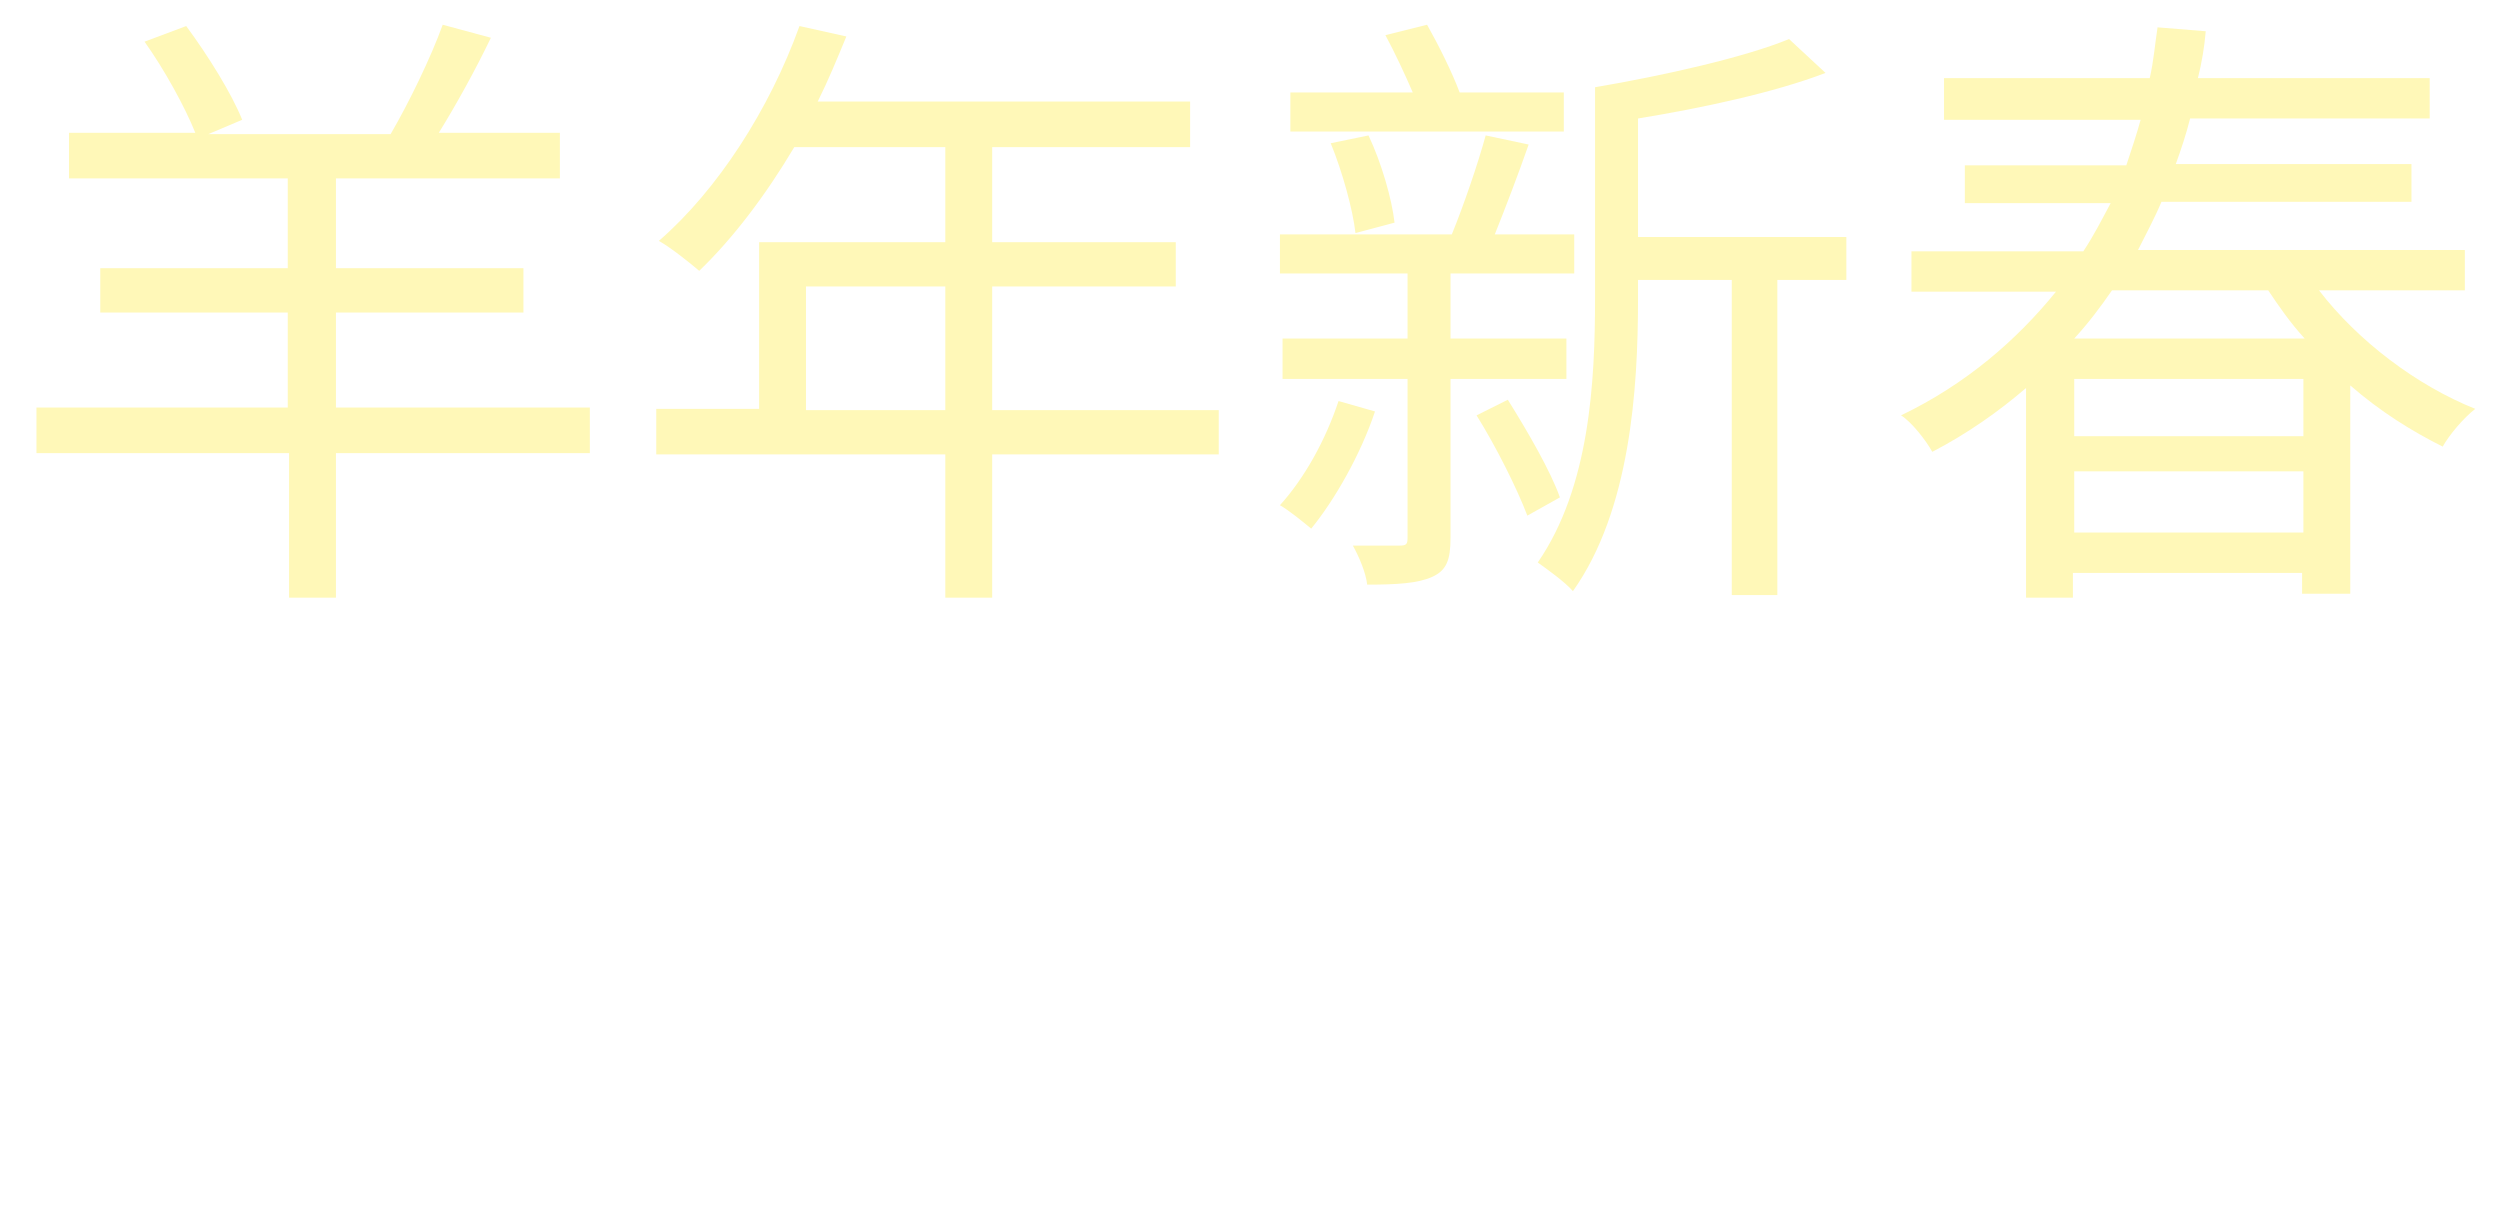
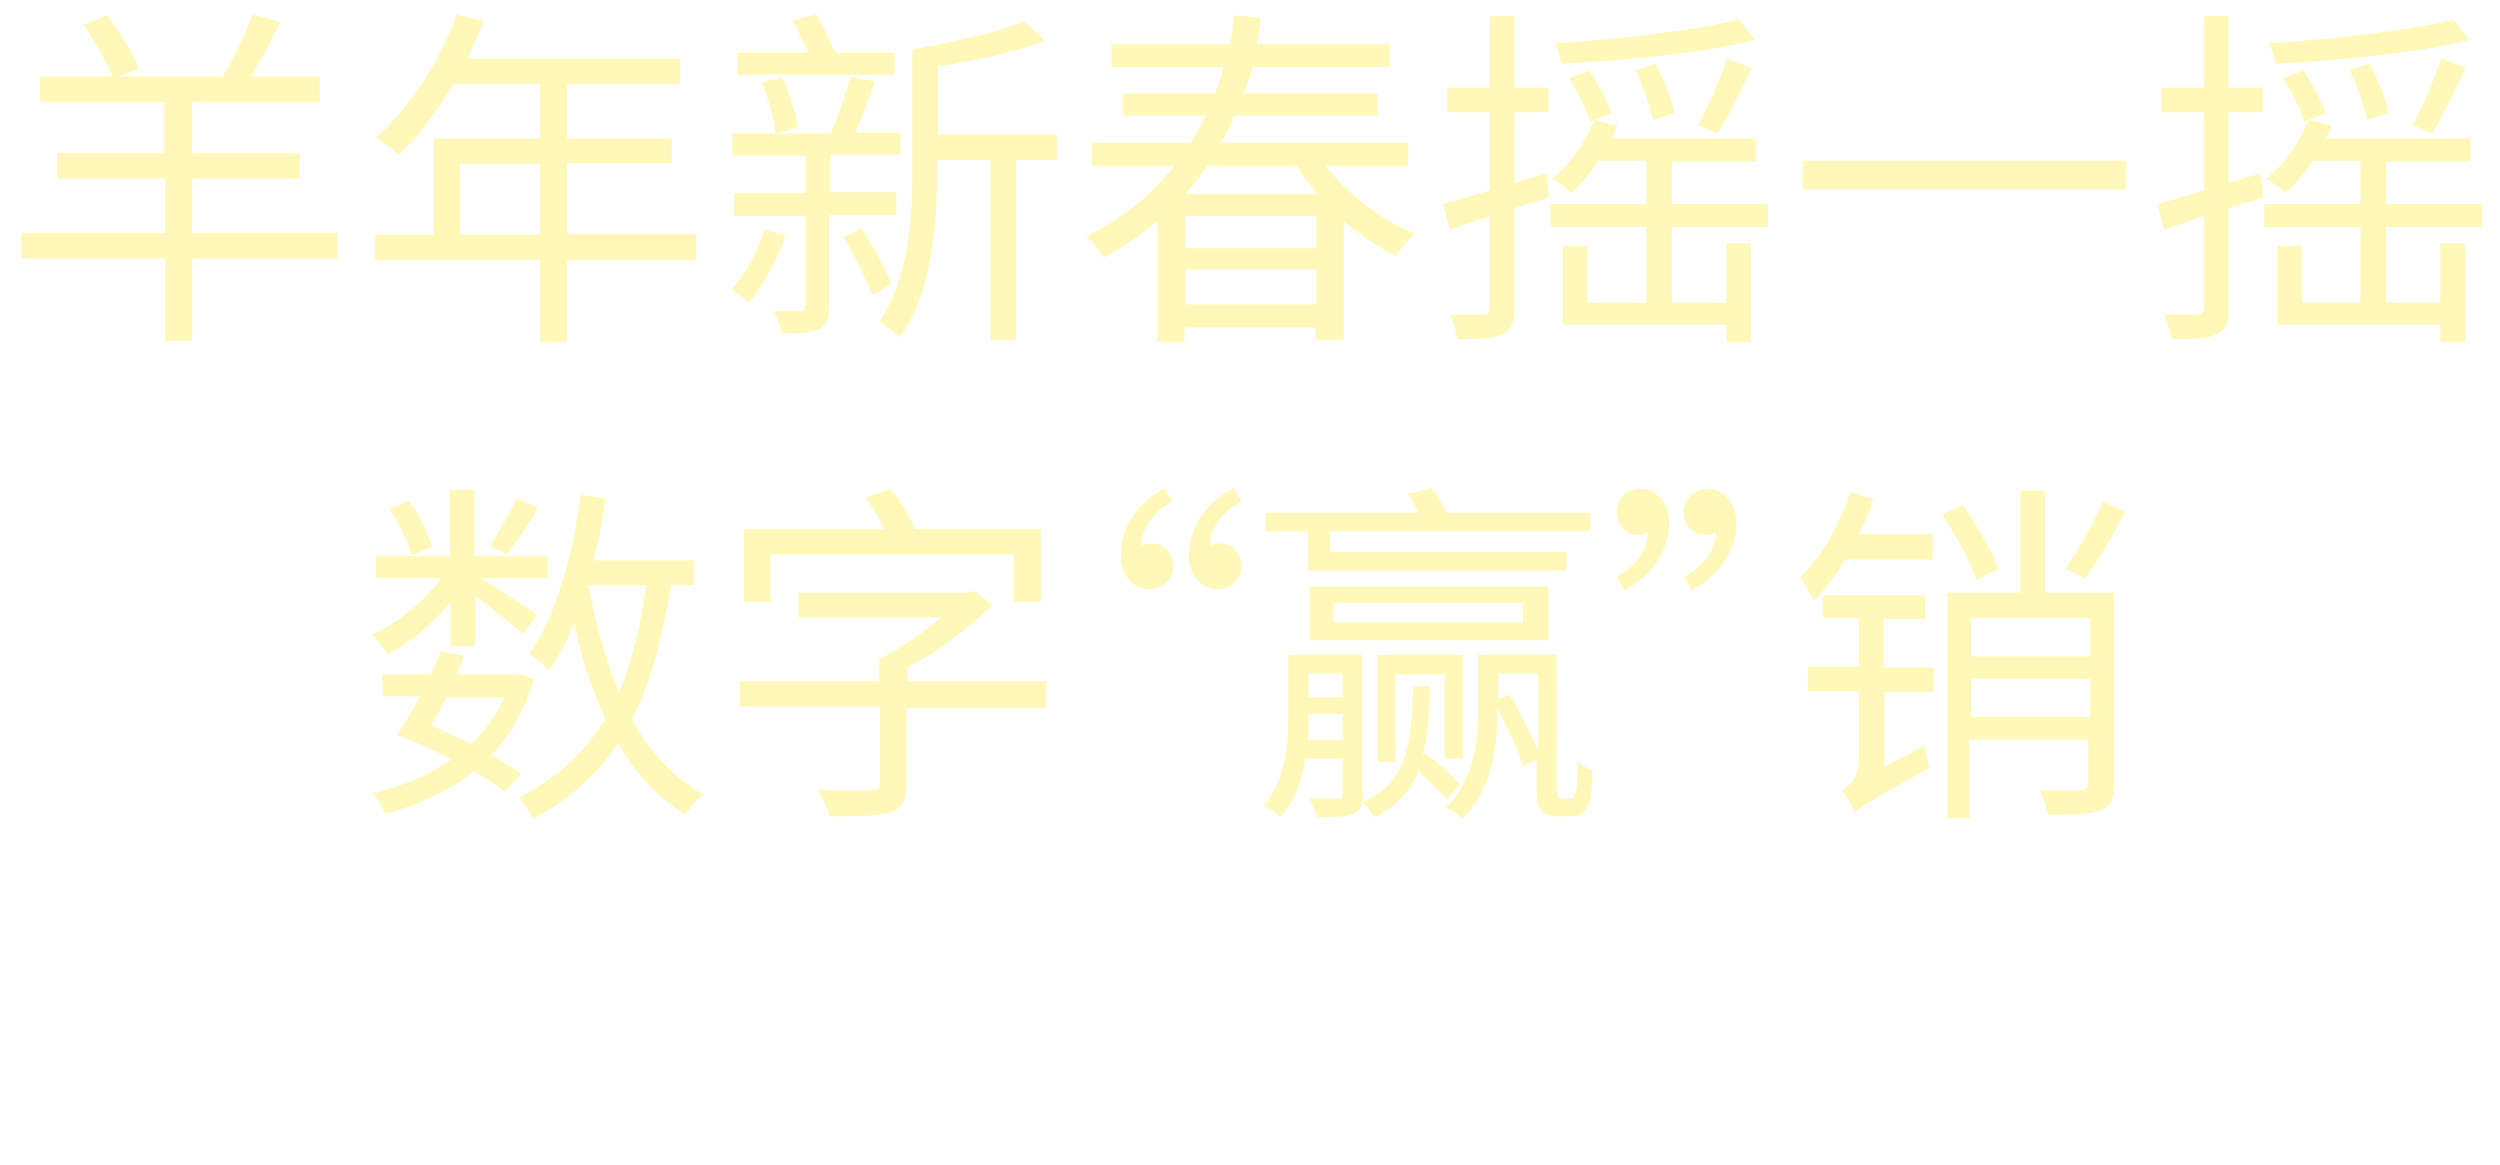
- <svg xmlns="http://www.w3.org/2000/svg" version="1.1" id="Layer_1" x="0px" y="0px" width="192px" height="92.5px" viewBox="0 0 192 92.5" style="enable-background:new 0 0 192 92.5;" xml:space="preserve">
+ <svg xmlns="http://www.w3.org/2000/svg" version="1.1" id="Layer_1" x="0px" y="0px" width="294px" height="137px" viewBox="0 0 294 137" style="enable-background:new 0 0 294 137;" xml:space="preserve">
  <style type="text/css">
	.st0{fill:#FFF8B8;}
</style>
  <g id="cover01.svg">
    <g>
-       <path class="st0" d="M45.3,34.8H25.8v11.1h-3.6V34.8H2.8v-3.5h19.3V24H7.7v-3.4h14.4v-6.9H5.3v-3.5h9.7c-0.8-2-2.4-4.9-3.9-7    l3.2-1.2c1.7,2.3,3.5,5.2,4.3,7.2L16,10.3h14c1.4-2.4,3.1-5.9,4-8.4l3.7,1c-1.2,2.5-2.7,5.2-4,7.3H43v3.5H25.8v6.9h14.4V24H25.8    v7.3h19.5V34.8z" />
-       <path class="st0" d="M93.6,34.9H76.2v11h-3.6v-11H50.4v-3.5h7.9V18.6h14.3v-7.3H61c-2.2,3.7-4.7,7-7.3,9.5    c-0.7-0.6-2.2-1.8-3.1-2.3C55.1,14.6,59.1,8.4,61.4,2L65,2.8c-0.7,1.7-1.4,3.4-2.2,5h28.6v3.5H76.2v7.3h14.1V22H76.2v9.5h17.4    V34.9z M72.6,31.5V22H61.9v9.5H72.6z" />
-       <path class="st0" d="M105.6,31.6c-1.1,3.3-3.1,6.8-4.9,9c-0.6-0.5-1.7-1.4-2.4-1.8c1.9-2.1,3.5-5,4.5-8L105.6,31.6z M111.4,29.1    v12.2c0,1.7-0.3,2.5-1.4,3c-1.1,0.5-2.7,0.6-5,0.6c-0.1-0.9-0.6-2.1-1.1-3c1.6,0,3.1,0,3.6,0c0.5,0,0.6-0.1,0.6-0.6V29.1h-9.6V26    h9.6v-5h-9.8v-3h13.2c0.9-2.2,2-5.4,2.6-7.6l3.3,0.7c-0.8,2.3-1.8,4.9-2.6,6.9h6.1v3h-9.5v5h8.9v3.1H111.4z M120.1,10.1h-21v-3    h9.4c-0.6-1.4-1.4-3.1-2.1-4.4l3.2-0.8c0.9,1.6,1.9,3.6,2.5,5.2h8V10.1z M105.1,10.4c1,2.1,1.8,4.9,2,6.7l-3,0.8    c-0.2-1.8-1-4.7-1.9-6.9L105.1,10.4z M115.8,30.7c1.5,2.4,3.3,5.5,4,7.5l-2.5,1.4c-0.8-2.1-2.4-5.3-3.9-7.7L115.8,30.7z     M141.8,21.5h-5.3v24.2h-3.5V21.5h-7.2V23c0,6.9-0.6,16.2-5,22.4c-0.6-0.7-2-1.7-2.7-2.2c4-5.8,4.4-13.9,4.4-20.3V6.7    c5.3-0.9,11.5-2.3,14.9-3.7l2.8,2.6c-3.9,1.5-9.5,2.7-14.4,3.5v9.1h16V21.5z" />
-       <path class="st0" d="M178.1,22.3c3,3.9,7.5,7.3,12,9.1c-0.9,0.7-2,2-2.5,2.9c-2.4-1.2-4.8-2.7-7.1-4.7v16h-3.7V44h-17.6v1.9h-3.6    V29.8c-2.1,1.8-4.5,3.5-7.2,4.9c-0.5-0.9-1.6-2.3-2.4-2.8c5-2.4,8.9-5.8,11.9-9.5h-11.1v-3.1H160c0.8-1.2,1.4-2.4,2.1-3.7h-11.2    v-2.9h12.4c0.4-1.2,0.8-2.4,1.1-3.5h-15.1V6h15.8c0.3-1.3,0.4-2.6,0.6-3.9l3.7,0.3c-0.1,1.2-0.3,2.4-0.6,3.6h17.8v3.1h-18.4    c-0.3,1.2-0.7,2.4-1.1,3.5h18.1v2.9H166c-0.5,1.2-1.2,2.5-1.8,3.7h25.1v3.1H178.1z M176.9,29.1h-17.6v4.4h17.6V29.1z M176.9,40.9    v-4.7h-17.6v4.7H176.9z M162.2,22.3c-0.9,1.3-1.8,2.5-2.9,3.7H177c-1.1-1.2-2-2.5-2.8-3.7H162.2z" />
+       <path class="st0" d="M39.6,30.4H22.6v9.7h-3.2v-9.7H2.5v-3h16.9V21H6.7v-3h12.6v-6H4.7V9h8.5c-0.7-1.7-2.1-4.3-3.4-6.1l2.8-1.1    c1.5,2,3.1,4.6,3.7,6.3L14,9h12.2c1.3-2.1,2.7-5.2,3.5-7.3L33,2.6c-1.1,2.2-2.4,4.5-3.5,6.4h8.1v3H22.6v6h12.6v3H22.6v6.4h17.1    V30.4z" />
+       <path class="st0" d="M81.9,30.6H66.7v9.6h-3.2v-9.6H44.1v-3H51V16.3h12.5V9.9H53.3c-1.9,3.2-4.1,6.1-6.4,8.3    c-0.6-0.5-1.9-1.6-2.7-2c3.9-3.4,7.5-8.9,9.5-14.5l3.2,0.8c-0.6,1.5-1.3,3-1.9,4.4h25v3H66.7v6.4H79v2.9H66.7v8.3h15.2V30.6z     M63.5,27.6v-8.3h-9.4v8.3H63.5z" />
+       <path class="st0" d="M92.4,27.7c-1,2.9-2.7,5.9-4.3,7.9c-0.5-0.4-1.5-1.2-2.1-1.6c1.7-1.8,3.1-4.4,3.9-7L92.4,27.7z M97.5,25.4    v10.7c0,1.5-0.3,2.2-1.2,2.6c-1,0.5-2.4,0.5-4.4,0.5c-0.1-0.8-0.5-1.8-0.9-2.6c1.4,0,2.7,0,3.2,0c0.4,0,0.5-0.1,0.5-0.5V25.4h-8.4    v-2.7h8.4v-4.4h-8.6v-2.6h11.6c0.8-1.9,1.8-4.7,2.3-6.7l2.9,0.6c-0.7,2-1.6,4.3-2.3,6h5.3v2.6h-8.3v4.4h7.8v2.7H97.5z M105.1,8.8    H86.7V6.2H95c-0.5-1.3-1.2-2.7-1.8-3.8l2.8-0.7c0.8,1.4,1.7,3.2,2.2,4.5h7V8.8z M92,9.1c0.8,1.8,1.6,4.3,1.8,5.9l-2.6,0.7    c-0.2-1.6-0.8-4.1-1.6-6L92,9.1z M101.3,26.8c1.3,2.1,2.9,4.8,3.5,6.6l-2.2,1.3c-0.7-1.8-2.1-4.7-3.4-6.8L101.3,26.8z M124.1,18.8    h-4.6V40h-3V18.8h-6.3v1.3c0,6-0.5,14.2-4.4,19.6c-0.5-0.6-1.7-1.5-2.4-1.9c3.5-5,3.9-12.1,3.9-17.7V5.8c4.7-0.8,10-2,13.1-3.3    l2.5,2.3c-3.4,1.3-8.3,2.4-12.6,3v8h14V18.8z" />
+       <path class="st0" d="M155.9,19.5c2.6,3.4,6.6,6.4,10.5,8c-0.8,0.6-1.7,1.8-2.2,2.6c-2.1-1-4.2-2.4-6.2-4.1v14h-3.3v-1.5h-15.4v1.7    h-3.2V26c-1.8,1.6-3.9,3-6.3,4.3c-0.4-0.8-1.4-2-2.1-2.5c4.4-2.1,7.8-5,10.4-8.3h-9.7v-2.7H140c0.7-1.1,1.3-2.1,1.8-3.2H132V11    h10.9c0.4-1,0.7-2.1,1-3.1h-13.2V5.2h13.9c0.3-1.1,0.4-2.3,0.5-3.4l3.2,0.3c-0.1,1-0.3,2.1-0.5,3.1h15.6v2.7h-16.1    c-0.3,1-0.6,2.1-1,3.1H162v2.6h-16.8c-0.5,1.1-1,2.2-1.6,3.2h22v2.7H155.9z M154.8,25.4h-15.4v3.8h15.4V25.4z M154.8,35.8v-4.1    h-15.4v4.1H154.8z M142,19.5c-0.8,1.1-1.6,2.2-2.6,3.3h15.5c-0.9-1-1.7-2.2-2.4-3.3H142z" />
+       <path class="st0" d="M182.2,23.2l-4.1,1.3v11.8c0,1.7-0.4,2.5-1.4,3c-1,0.5-2.6,0.6-5.3,0.6c-0.1-0.8-0.5-2-0.9-2.9    c1.8,0,3.4,0,3.9,0c0.5,0,0.8-0.2,0.8-0.8V25.4l-4.7,1.6l-0.8-3c1.6-0.4,3.4-1,5.5-1.6v-9.2h-5v-2.9h5V1.9h2.9v8.4h4v2.9h-4v8.3    l3.7-1.1L182.2,23.2z M196.6,35.6h6.4v-7h2.9v11.6H203v-2h-19.2v-9.3h2.9v6.7h6.9v-8.9h-11.3V24h11.3v-5.1H188    c-1,1.5-2.1,2.8-3.2,3.8c-0.5-0.5-1.6-1.3-2.3-1.7c2.2-1.7,3.9-4.2,5-6.9l2.7,0.7c-0.2,0.5-0.4,1-0.7,1.5h17v2.7h-9.9V24h11.3v2.7    h-11.3V35.6z M206.4,4.7c-5.8,1.5-15.2,2.4-22.8,2.8c-0.1-0.7-0.4-1.7-0.8-2.4c7.5-0.5,16.6-1.5,21.7-2.8L206.4,4.7z M187,14.3    c-0.4-1.3-1.5-3.5-2.5-5.1l2.4-0.9c1,1.6,2.2,3.6,2.6,5L187,14.3z M194.4,14.1c-0.3-1.5-1.2-4-2.1-5.9l2.4-0.7    c0.9,1.8,1.9,4.2,2.2,5.8L194.4,14.1z M199.7,14.7c1.2-2.1,2.6-5.5,3.4-7.8l2.9,1.1c-1.3,2.6-2.8,5.8-4,7.7L199.7,14.7z" />
+       <path class="st0" d="M250,18.9v3.4h-38v-3.4H250z" />
+       <path class="st0" d="M266.2,23.2l-4.1,1.3v11.8c0,1.7-0.4,2.5-1.4,3c-1,0.5-2.6,0.6-5.3,0.6c-0.1-0.8-0.5-2-0.9-2.9    c1.8,0,3.4,0,3.9,0c0.5,0,0.8-0.2,0.8-0.8V25.4l-4.7,1.6l-0.8-3c1.6-0.4,3.4-1,5.5-1.6v-9.2h-5v-2.9h5V1.9h2.9v8.4h4v2.9h-4v8.3    l3.7-1.1L266.2,23.2z M280.6,35.6h6.4v-7h2.9v11.6H287v-2h-19.2v-9.3h2.9v6.7h6.9v-8.9h-11.3V24h11.3v-5.1H272    c-1,1.5-2.1,2.8-3.2,3.8c-0.5-0.5-1.6-1.3-2.3-1.7c2.2-1.7,3.9-4.2,5-6.9l2.7,0.7c-0.2,0.5-0.4,1-0.7,1.5h17v2.7h-9.9V24h11.3v2.7    h-11.3V35.6z M290.4,4.7c-5.8,1.5-15.2,2.4-22.8,2.8c-0.1-0.7-0.4-1.7-0.8-2.4c7.5-0.5,16.6-1.5,21.7-2.8L290.4,4.7z M271,14.3    c-0.4-1.3-1.5-3.5-2.5-5.1l2.4-0.9c1,1.6,2.2,3.6,2.6,5L271,14.3z M278.4,14.1c-0.3-1.5-1.2-4-2.1-5.9l2.4-0.7    c0.9,1.8,1.9,4.2,2.2,5.8L278.4,14.1z M283.7,14.7c1.2-2.1,2.6-5.5,3.4-7.8l2.9,1.1c-1.3,2.6-2.8,5.8-4,7.7L283.7,14.7z" />
+       <path class="st0" d="M52.9,70.9c-2.1,2.5-4.8,4.8-7.4,6.1c-0.3-0.7-1.1-1.8-1.7-2.4c2.9-1.3,6-3.8,8.1-6.6h-7.7v-2.6h8.7v-7.8h2.9    v7.8h8.6v2.6h-7.9c2.1,1.2,5.7,3.6,6.7,4.3l-1.7,2.3c-1-1-3.6-3-5.6-4.5V76h-2.9V70.9z M59.4,93.1c-1-0.7-2.2-1.6-3.7-2.4    c-3,2.4-6.6,4-10.4,5c-0.3-0.7-0.9-1.8-1.5-2.4c3.4-0.8,6.6-2.1,9.3-4c-2.1-1.1-4.4-2.1-6.4-2.9c0.9-1.3,1.8-2.8,2.7-4.5h-4.4    v-2.6h5.7c0.4-0.9,0.8-1.8,1.1-2.7l2.8,0.5c-0.3,0.7-0.5,1.4-0.9,2.2h6.8l0.5-0.1l1.8,0.7c-1.1,3.6-2.8,6.6-5,8.9    c1.3,0.8,2.6,1.5,3.5,2.2L59.4,93.1z M48.4,65.3c-0.4-1.5-1.5-3.8-2.6-5.5l2.3-0.9c1.2,1.6,2.3,3.9,2.7,5.4L48.4,65.3z M52.5,82    c-0.6,1.2-1.3,2.4-1.8,3.3c1.6,0.7,3.2,1.5,4.7,2.2c1.6-1.5,3-3.4,3.9-5.5H52.5z M63.3,59.8c-1.2,1.9-2.6,4-3.7,5.4l-2-1    c1-1.5,2.4-3.9,3.2-5.6L63.3,59.8z M78.9,68.8c-1,6.3-2.4,11.5-4.6,15.8c2.1,3.8,4.9,6.9,8.4,8.8c-0.7,0.6-1.6,1.6-2.1,2.4    c-3.2-2-5.9-4.8-7.9-8.4c-2.5,3.7-5.7,6.6-10,8.9c-0.3-0.7-1.2-1.9-1.7-2.5c4.5-2.2,7.8-5.3,10.2-9.3c-1.6-3.3-2.8-7.1-3.7-11.2    c-0.8,2.1-1.8,3.9-2.9,5.5c-0.5-0.5-1.7-1.5-2.4-1.9c3.2-4.4,5.1-11.4,6.1-18.7l2.9,0.4c-0.3,2.5-0.8,4.9-1.4,7.3h11.8v2.9H78.9z     M69.2,68.8c0.8,4.5,2,8.8,3.6,12.6c1.5-3.5,2.5-7.7,3.2-12.6H69.2z" />
+       <path class="st0" d="M122.9,83.3h-16.3v9c0,1.8-0.5,2.8-1.9,3.2c-1.5,0.5-3.7,0.5-7.1,0.5c-0.3-0.9-0.9-2.3-1.4-3.1    c2.9,0.1,5.5,0.1,6.3,0c0.8,0,1-0.2,1-0.8v-9H87v-3h16.4v-2.6c2.4-1.2,5.2-3.1,7.3-4.9H93.9v-2.9h20l0.7-0.2l2.1,1.6    c-2.6,2.7-6.4,5.5-10,7.4v1.6h16.3V83.3z M90.6,70.8h-3.1v-8.6H104c-0.6-1.2-1.4-2.6-2.2-3.7l3-1c1.1,1.4,2.2,3.3,2.8,4.7h14.8    v8.6h-3.2v-5.6H90.6V70.8z" />
+       <path class="st0" d="M137.9,59c-2.3,1.1-3.7,3.3-3.7,5.2c0.3-0.2,0.7-0.3,1.2-0.3c1.6,0,2.6,1.2,2.6,2.7c0,1.3-1,2.7-2.9,2.7    c-1.8,0-3.3-1.7-3.3-4c0-3.7,2.5-6.6,5.2-7.9L137.9,59z M146,59c-2.3,1.1-3.7,3.3-3.7,5.2c0.3-0.2,0.7-0.3,1.1-0.3    c1.6,0,2.6,1.2,2.6,2.7c0,1.3-1,2.7-2.9,2.7c-1.8,0-3.3-1.7-3.3-4c0-3.7,2.6-6.6,5.3-7.9L146,59z" />
+       <path class="st0" d="M160.3,93.3c0,1.3-0.2,1.9-1.1,2.4c-0.8,0.4-2.2,0.4-4.4,0.4c-0.1-0.7-0.5-1.6-0.8-2.2c1.6,0,2.9,0,3.4,0    c0.4,0,0.5-0.1,0.5-0.5v-4.2h-4.4c-0.4,2.5-1.2,5-2.9,6.9c-0.3-0.4-1.4-1.1-2-1.3c2.6-3.1,2.9-7.3,2.9-10.5V77h8.7V93.3z     M153.8,62.5h-5v-2.2h18c-0.4-0.8-0.8-1.6-1.3-2.2l2.9-0.7c0.6,0.9,1.3,2,1.7,2.9H187v2.2h-30.6v2.4h27.8v2.2h-30.4V62.5z     M157.9,87v-3h-4v0.3c0,0.8,0,1.8-0.1,2.7H157.9z M153.9,79.1V82h4v-2.8H153.9z M182.1,75.3h-28.1v-6.3h28.1V75.3z M179.1,70.9    h-22.3v2.3h22.3V70.9z M170.1,94c-0.8-0.9-2.1-2.2-3.3-3.3c-1,2.4-2.6,4.2-5.2,5.4c-0.3-0.5-0.8-1.3-1.3-1.8    c4.9-2.2,5.7-6,5.9-13.6h2c-0.1,3.3-0.3,6-0.9,8.1l0.3-0.2c1.5,1.1,3.2,2.6,4.1,3.7L170.1,94z M169.9,89.3v-10h-5.8v10.3h-2.1V77    h10v12.2H169.9z M184.5,93.9c0.2,0,0.5,0,0.5-0.2c0.1-0.1,0.3-0.4,0.4-0.9c0.1-0.5,0.1-1.7,0.1-3.2c0.5,0.4,1.2,0.8,1.8,1    c0,1.5-0.2,3.2-0.4,3.8c-0.2,0.6-0.5,1.1-0.9,1.3c-0.3,0.3-0.9,0.3-1.5,0.3h-1.4c-0.7,0-1.3-0.2-1.8-0.6c-0.5-0.5-0.6-1.1-0.6-3.6    v-2.4l-1.6,0.7c-0.5-1.8-1.8-4.5-3-6.8v0.7c0,3.9-0.7,8.9-4.1,12.3c-0.4-0.4-1.4-1.1-2-1.3c3.3-3.2,3.8-7.6,3.8-11V77h9.3v15    c0,0.9,0,1.6,0.1,1.7c0.1,0.1,0.3,0.2,0.5,0.2H184.5z M177.5,81.7c1.3,2.1,2.6,4.7,3.4,6.7v-9.2h-4.7v3L177.5,81.7z" />
+       <path class="st0" d="M190.1,67.8c2.3-1.1,3.7-3.3,3.7-5.2c-0.3,0.2-0.7,0.3-1.1,0.3c-1.6,0-2.6-1.2-2.6-2.7c0-1.3,1-2.7,2.9-2.7    c1.8,0,3.3,1.7,3.3,4c0,3.7-2.6,6.6-5.3,7.9L190.1,67.8z M198.1,67.8c2.3-1.1,3.7-3.3,3.7-5.2c-0.3,0.2-0.7,0.3-1.2,0.3    c-1.6,0-2.6-1.2-2.6-2.7c0-1.3,1-2.7,2.9-2.7c1.8,0,3.3,1.7,3.3,4c0,3.7-2.6,6.6-5.3,7.9L198.1,67.8z" />
+       <path class="st0" d="M217,65.8c-1.1,1.9-2.4,3.5-3.7,4.9c-0.3-0.6-1.1-2.1-1.6-2.8c2.5-2.4,4.6-6.1,5.9-10l2.7,0.8    c-0.4,1.4-1,2.8-1.7,4.1h8.7v3H217z M221.6,78.5h5.8v2.9h-5.8v8.8l4.7-2.5c0.1,0.8,0.4,2,0.6,2.6c-7,3.9-8.1,4.6-8.8,5.3    c-0.3-0.8-0.9-2-1.5-2.6c0.8-0.5,2-1.6,2-3.4v-8.3h-6v-2.9h6v-5.7h-4.2V70h12v2.8h-4.9V78.5z M232.4,68.2c-0.6-2-2.4-5.3-4-7.7    l2.4-1.1c1.7,2.4,3.5,5.5,4.2,7.5L232.4,68.2z M248.6,69.7v22.6c0,1.6-0.3,2.5-1.5,3c-1.2,0.5-3.1,0.5-6.3,0.5    c-0.1-0.8-0.5-2.1-1-2.9c2.4,0.1,4.5,0.1,5,0c0.6,0,0.8-0.2,0.8-0.8V87h-14v9.2H229V69.7h8.6v-12h2.9v12l5.4,0H248.6z M231.8,72.7    v4.5h14v-4.5H231.8z M245.8,84.3v-4.5h-14v4.5H245.8z M249.9,60.2c-1.4,2.7-3.2,5.8-4.7,7.8l-2.3-1.1c1.4-2.1,3.4-5.5,4.4-7.9    L249.9,60.2z" />
    </g>
  </g>
  <g>
</g>
  <g>
</g>
  <g>
</g>
  <g>
</g>
  <g>
</g>
  <g>
</g>
  <g>
</g>
  <g>
</g>
  <g>
</g>
  <g>
</g>
  <g>
</g>
  <g>
</g>
  <g>
</g>
  <g>
</g>
  <g>
</g>
</svg>
